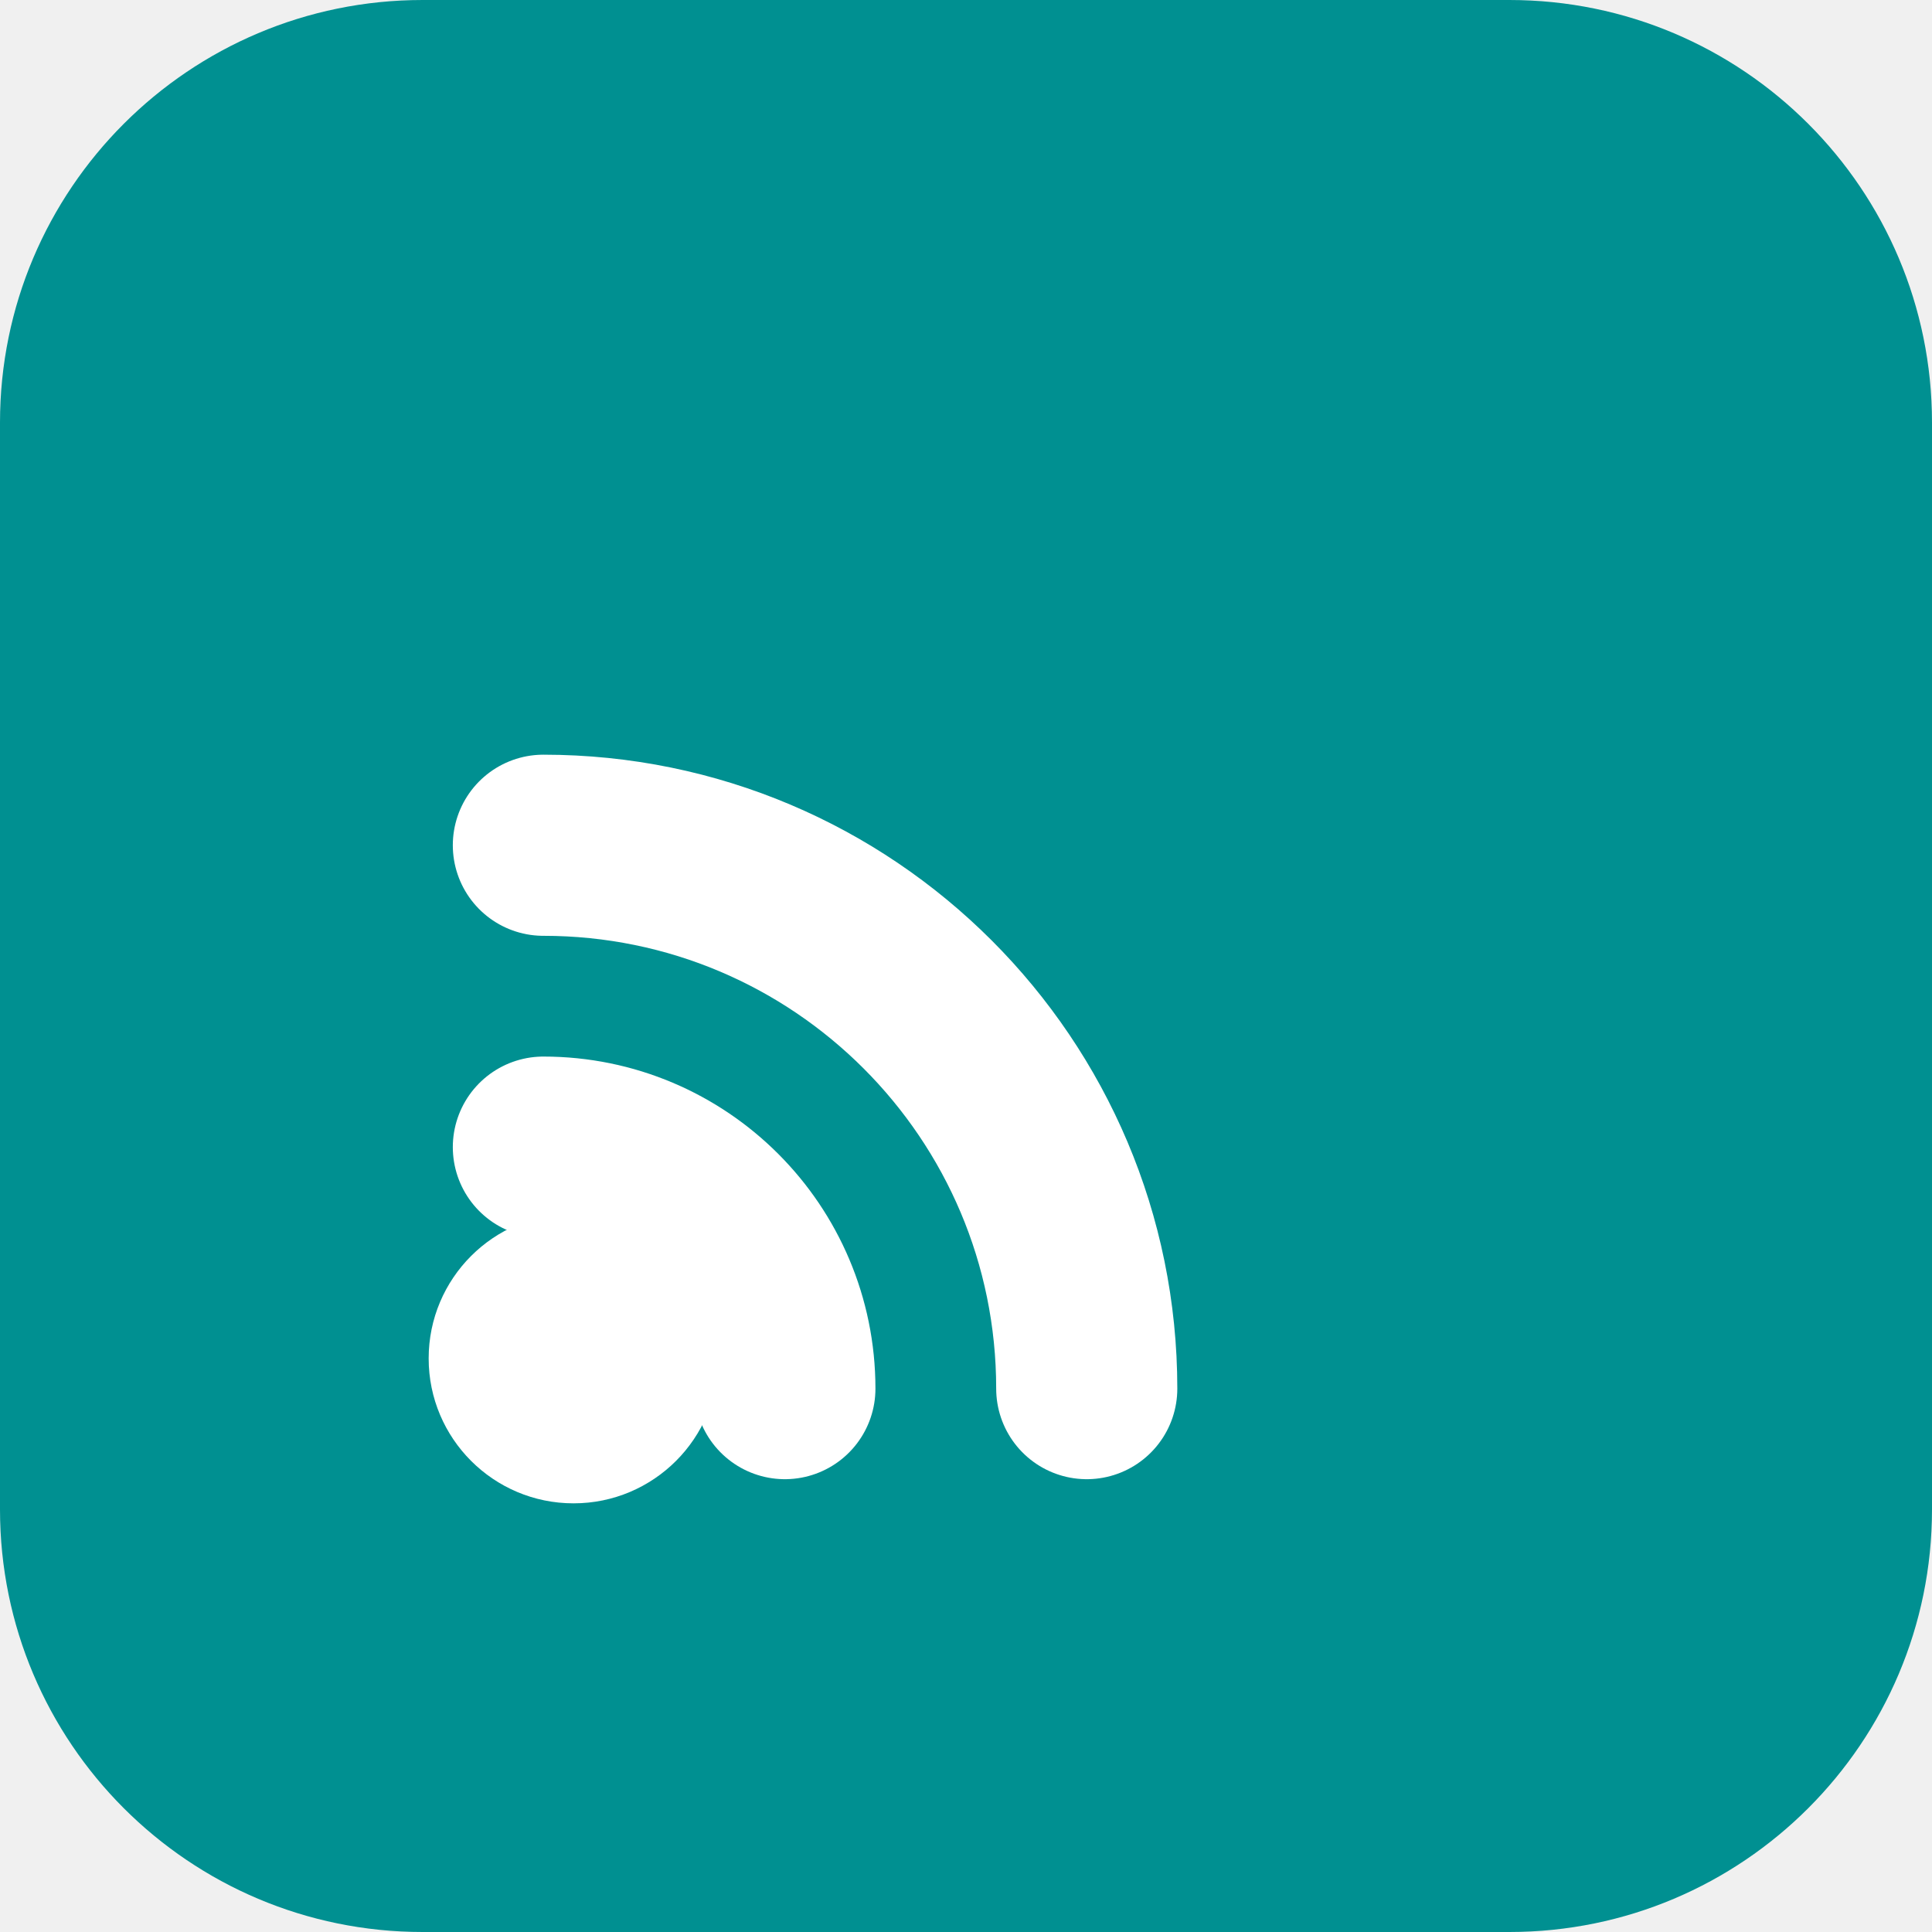
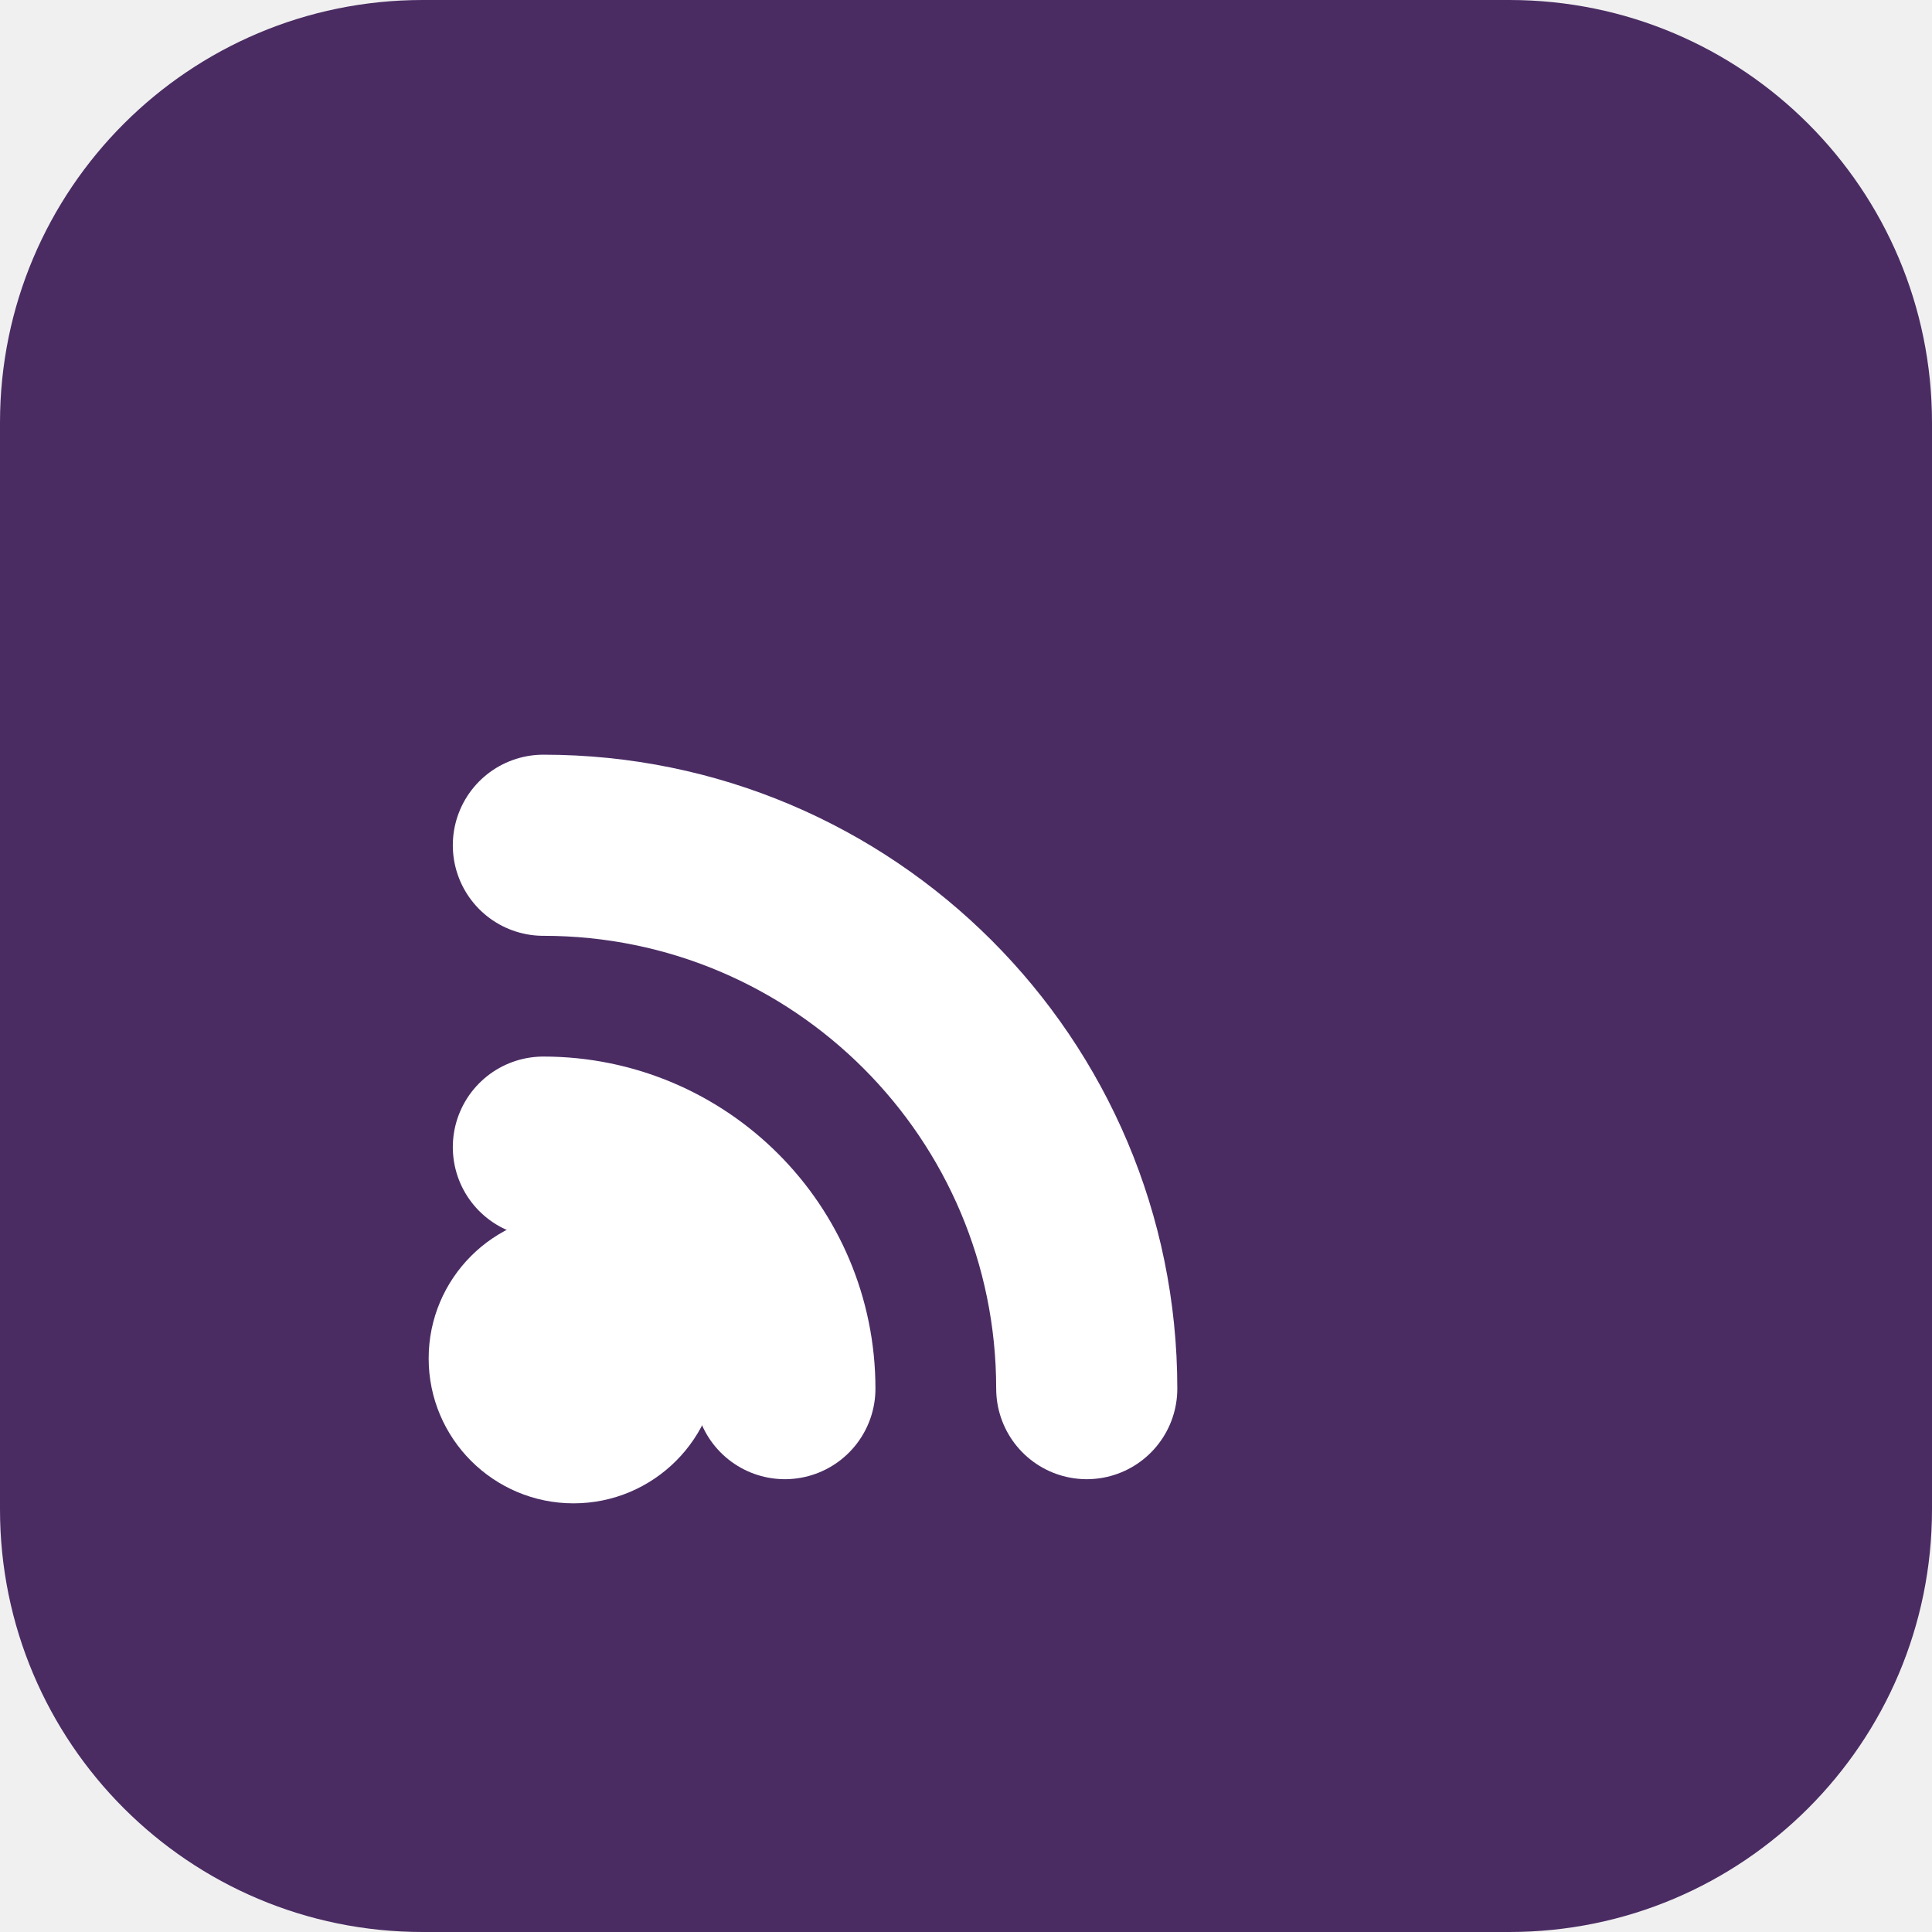
<svg xmlns="http://www.w3.org/2000/svg" width="32" height="32" viewBox="0 0 32 32" role="img" aria-label="RSS Reader">
-   <rect width="32" height="32" rx="7" fill="#009091" />
+   <rect width="32" height="32" rx="7" fill="#4a2c63" />
  <g fill="none" stroke="#ffffff" stroke-width="3" stroke-linecap="round">
    <path d="M9 14 a9 9 0 0 1 9 9" />
    <path d="M9 19 a4 4 0 0 1 4 4" />
  </g>
  <circle cx="9.5" cy="22.5" r="2.4" fill="#ffffff" />
</svg>
